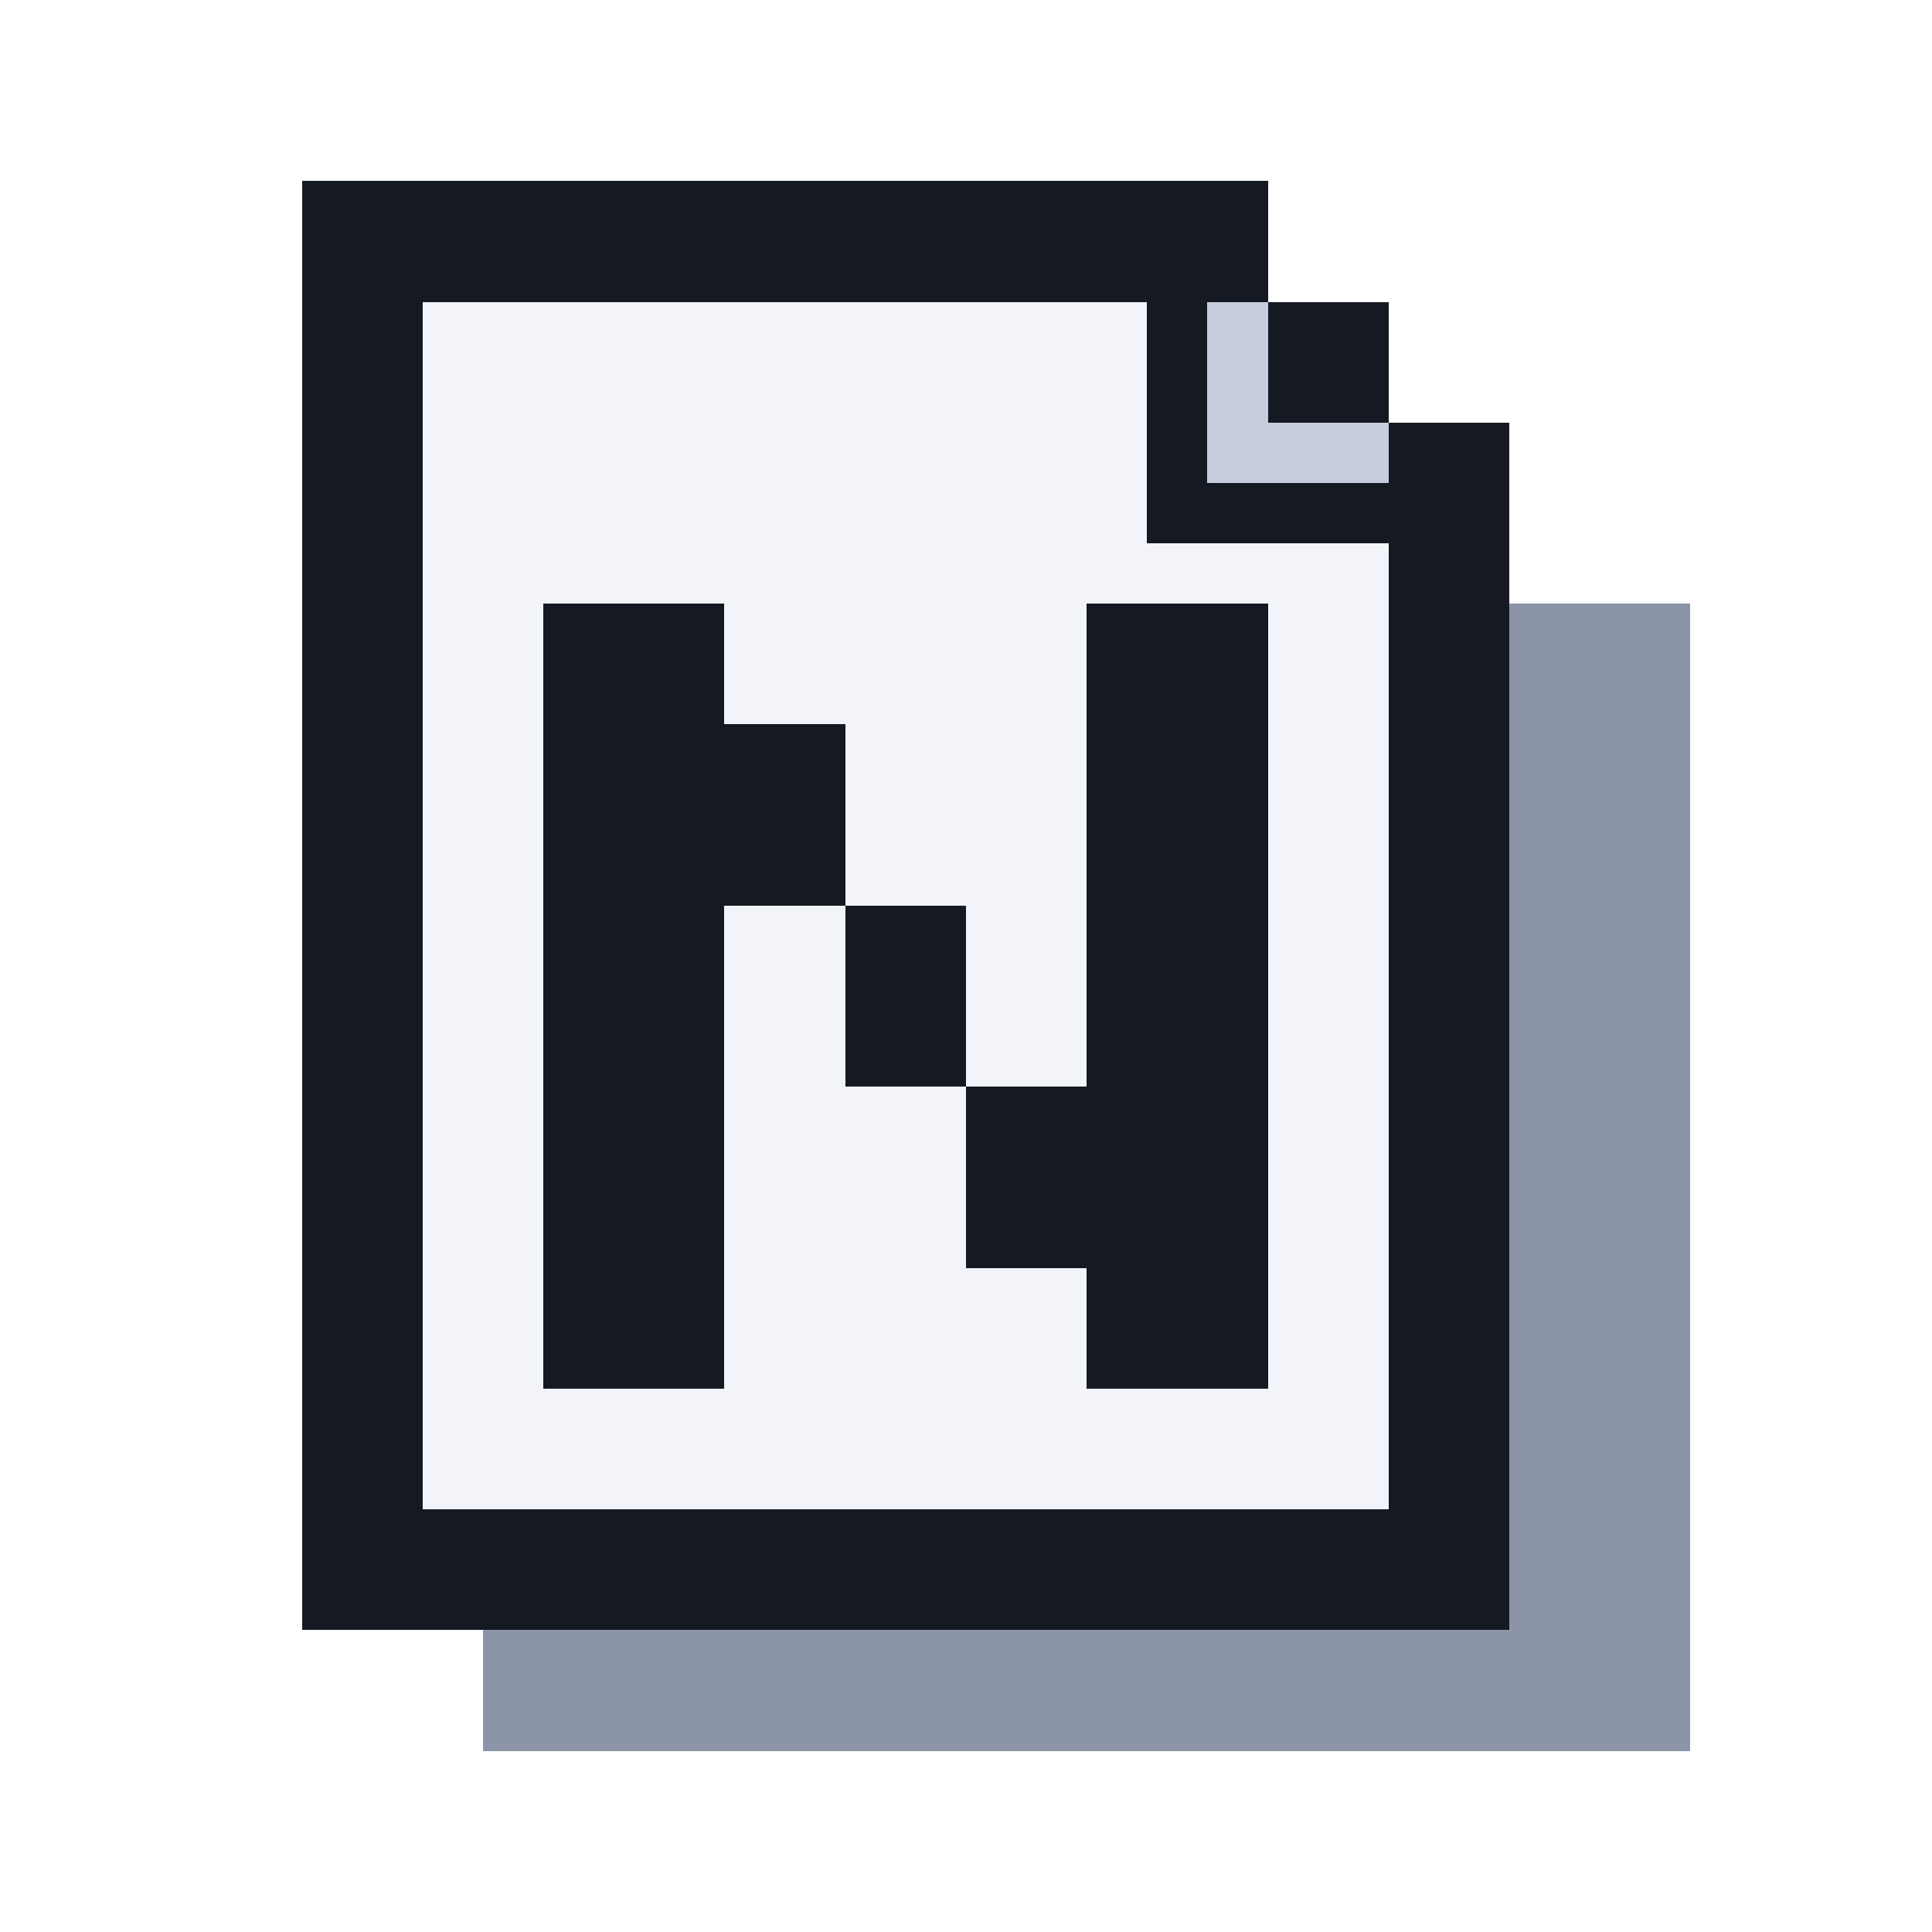
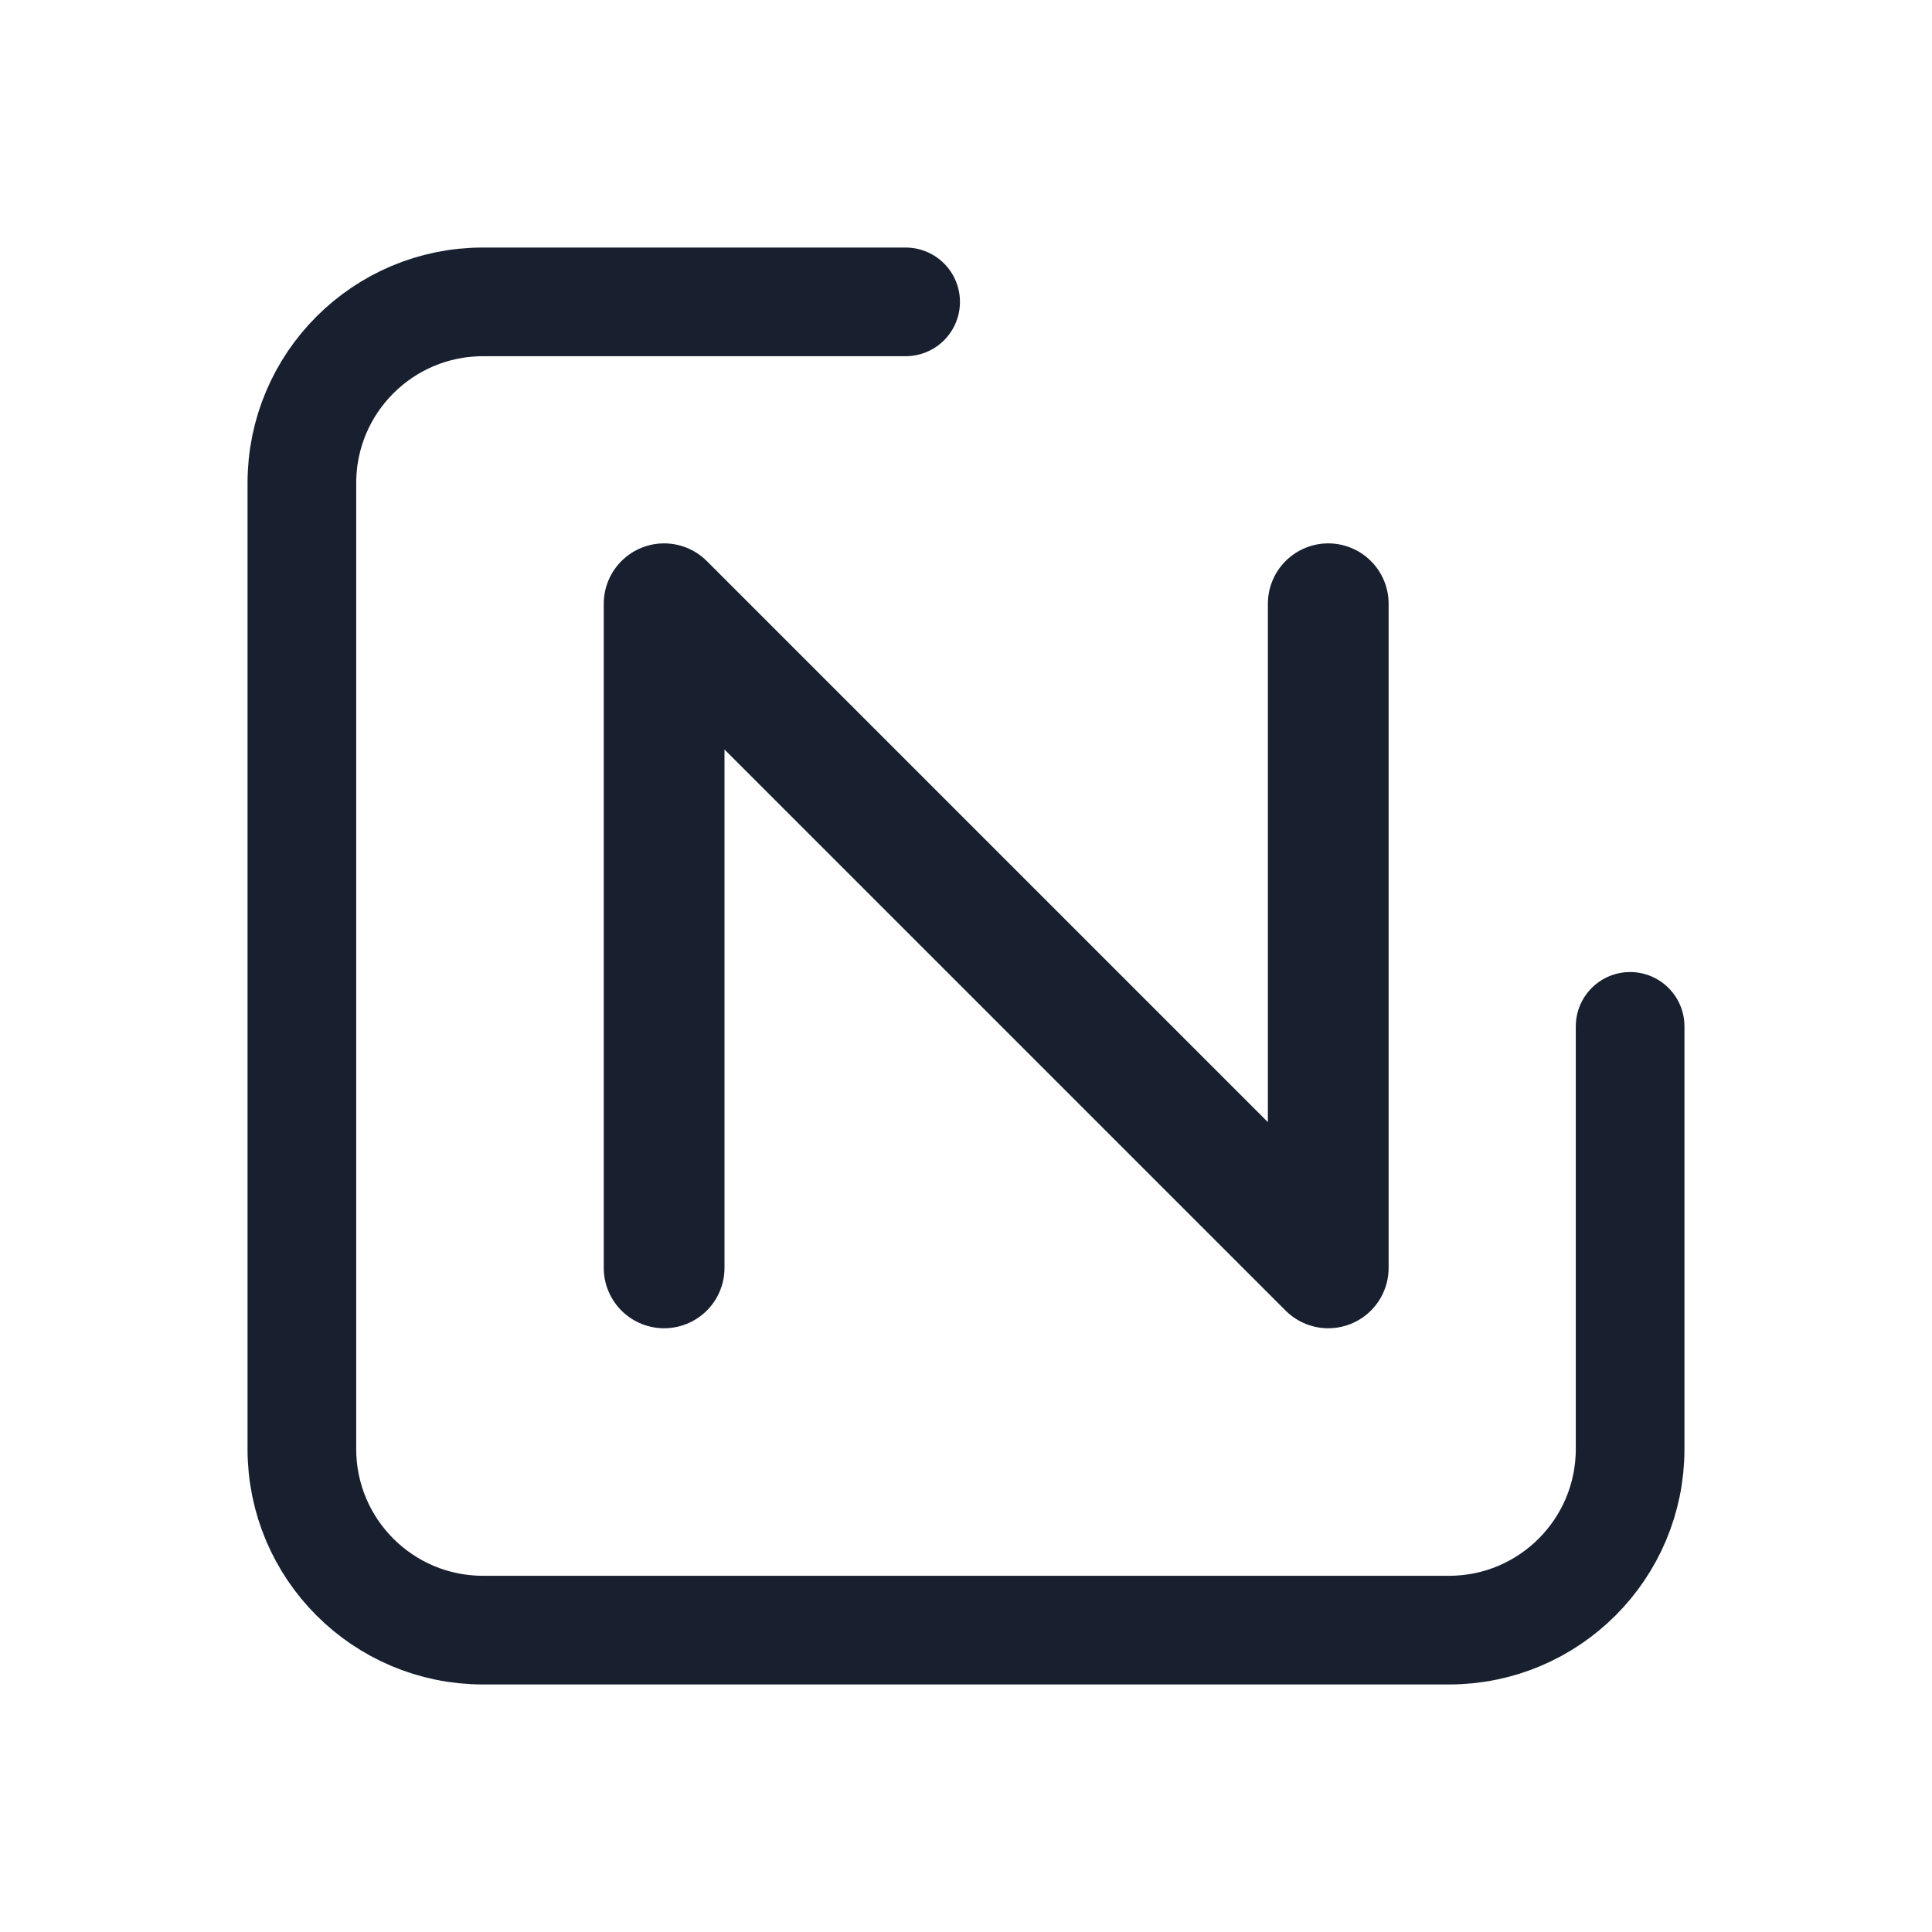
- <svg xmlns="http://www.w3.org/2000/svg" viewBox="0 0 32 32" role="img" aria-label="DitaList 像素 N 图标" shape-rendering="crispEdges">
-   <path fill="#8B95A7" d="M8 7H24V10H28V29H8Z" />
-   <path fill="#151922" d="M5 3H21V5H23V7H25V27H5Z" />
-   <path fill="#F2F4FA" d="M7 5H19V9H23V25H7Z" />
-   <path fill="#C6CEDD" d="M21 5V7H23V8H20V5Z" />
-   <path fill="#151922" d="M9 10H12V12H14V15H16V18H18V10H21V23H18V21H16V18H14V15H12V23H9Z" />
+ <svg xmlns="http://www.w3.org/2000/svg" viewBox="0 0 32 32" role="img" aria-label="DitaList 开口方框 N 图标">
+   <style>
+     path { stroke: #182030; }
+     @media (prefers-color-scheme: dark) { path { stroke: #EDF2FA; } }
+   </style>
+   <path d="M15 5H8A3 3 0 0 0 5 8V24A3 3 0 0 0 8 27H24A3 3 0 0 0 27 24V17" fill="none" stroke="#182030" stroke-width="1.8" stroke-linecap="round" />
+   <path d="M11 21V10L22 21V10" fill="none" stroke="#182030" stroke-width="2" stroke-linecap="round" stroke-linejoin="round" />
</svg>
